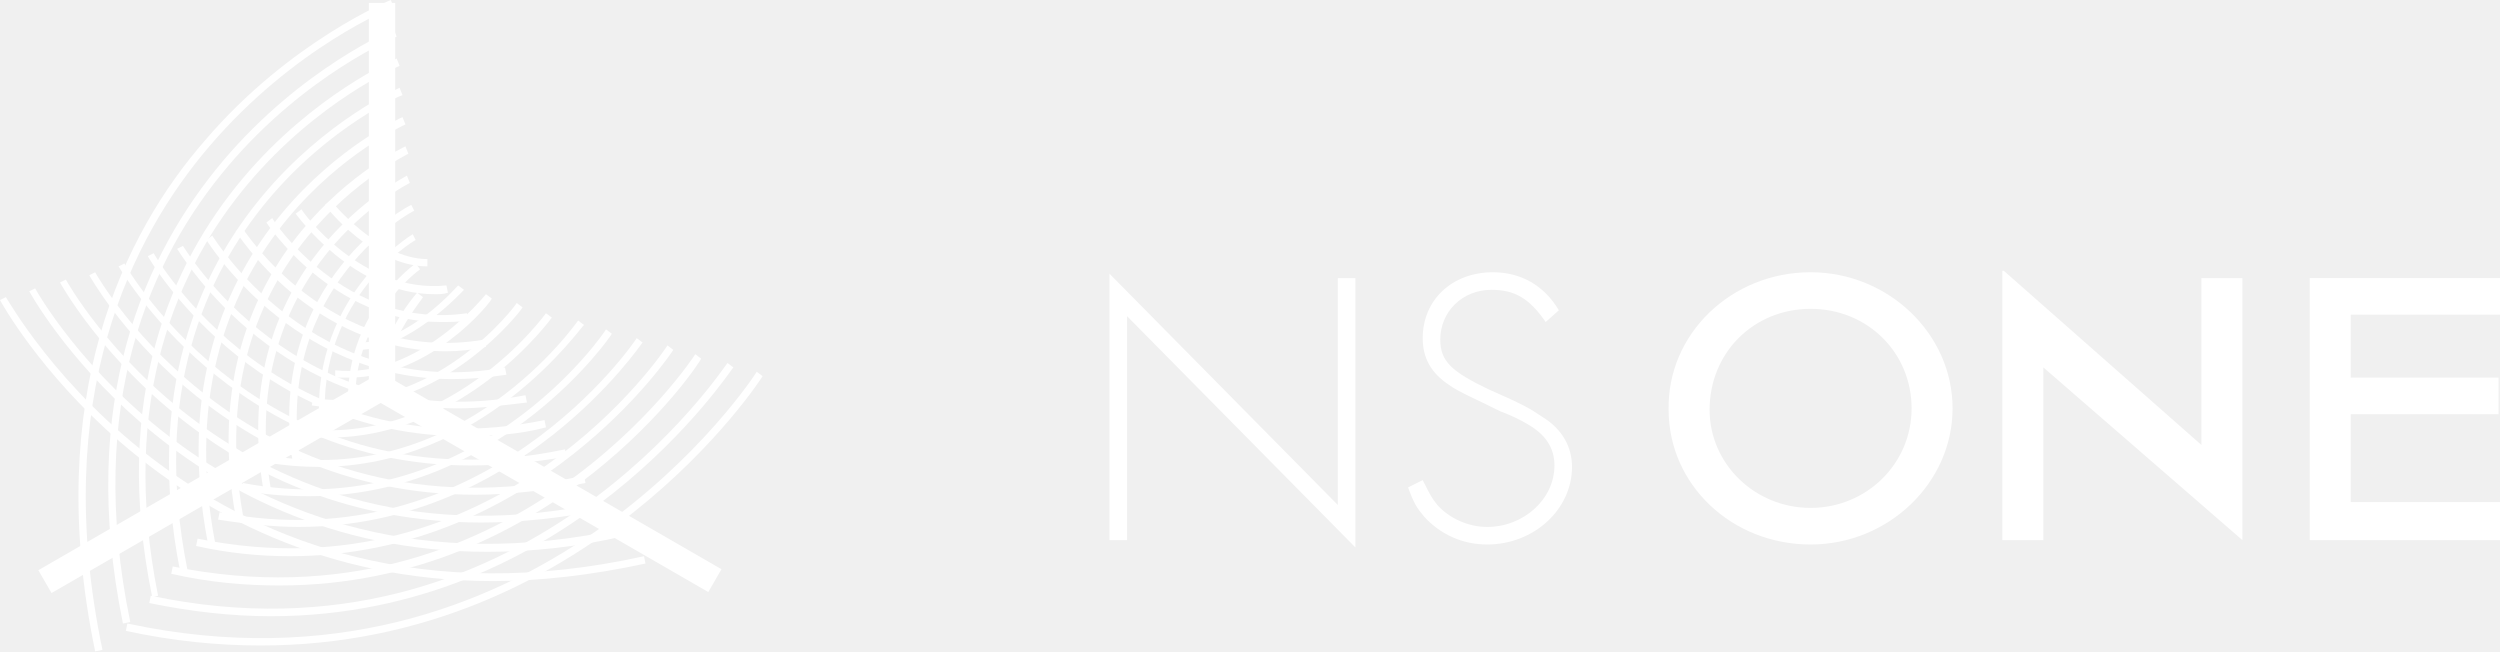
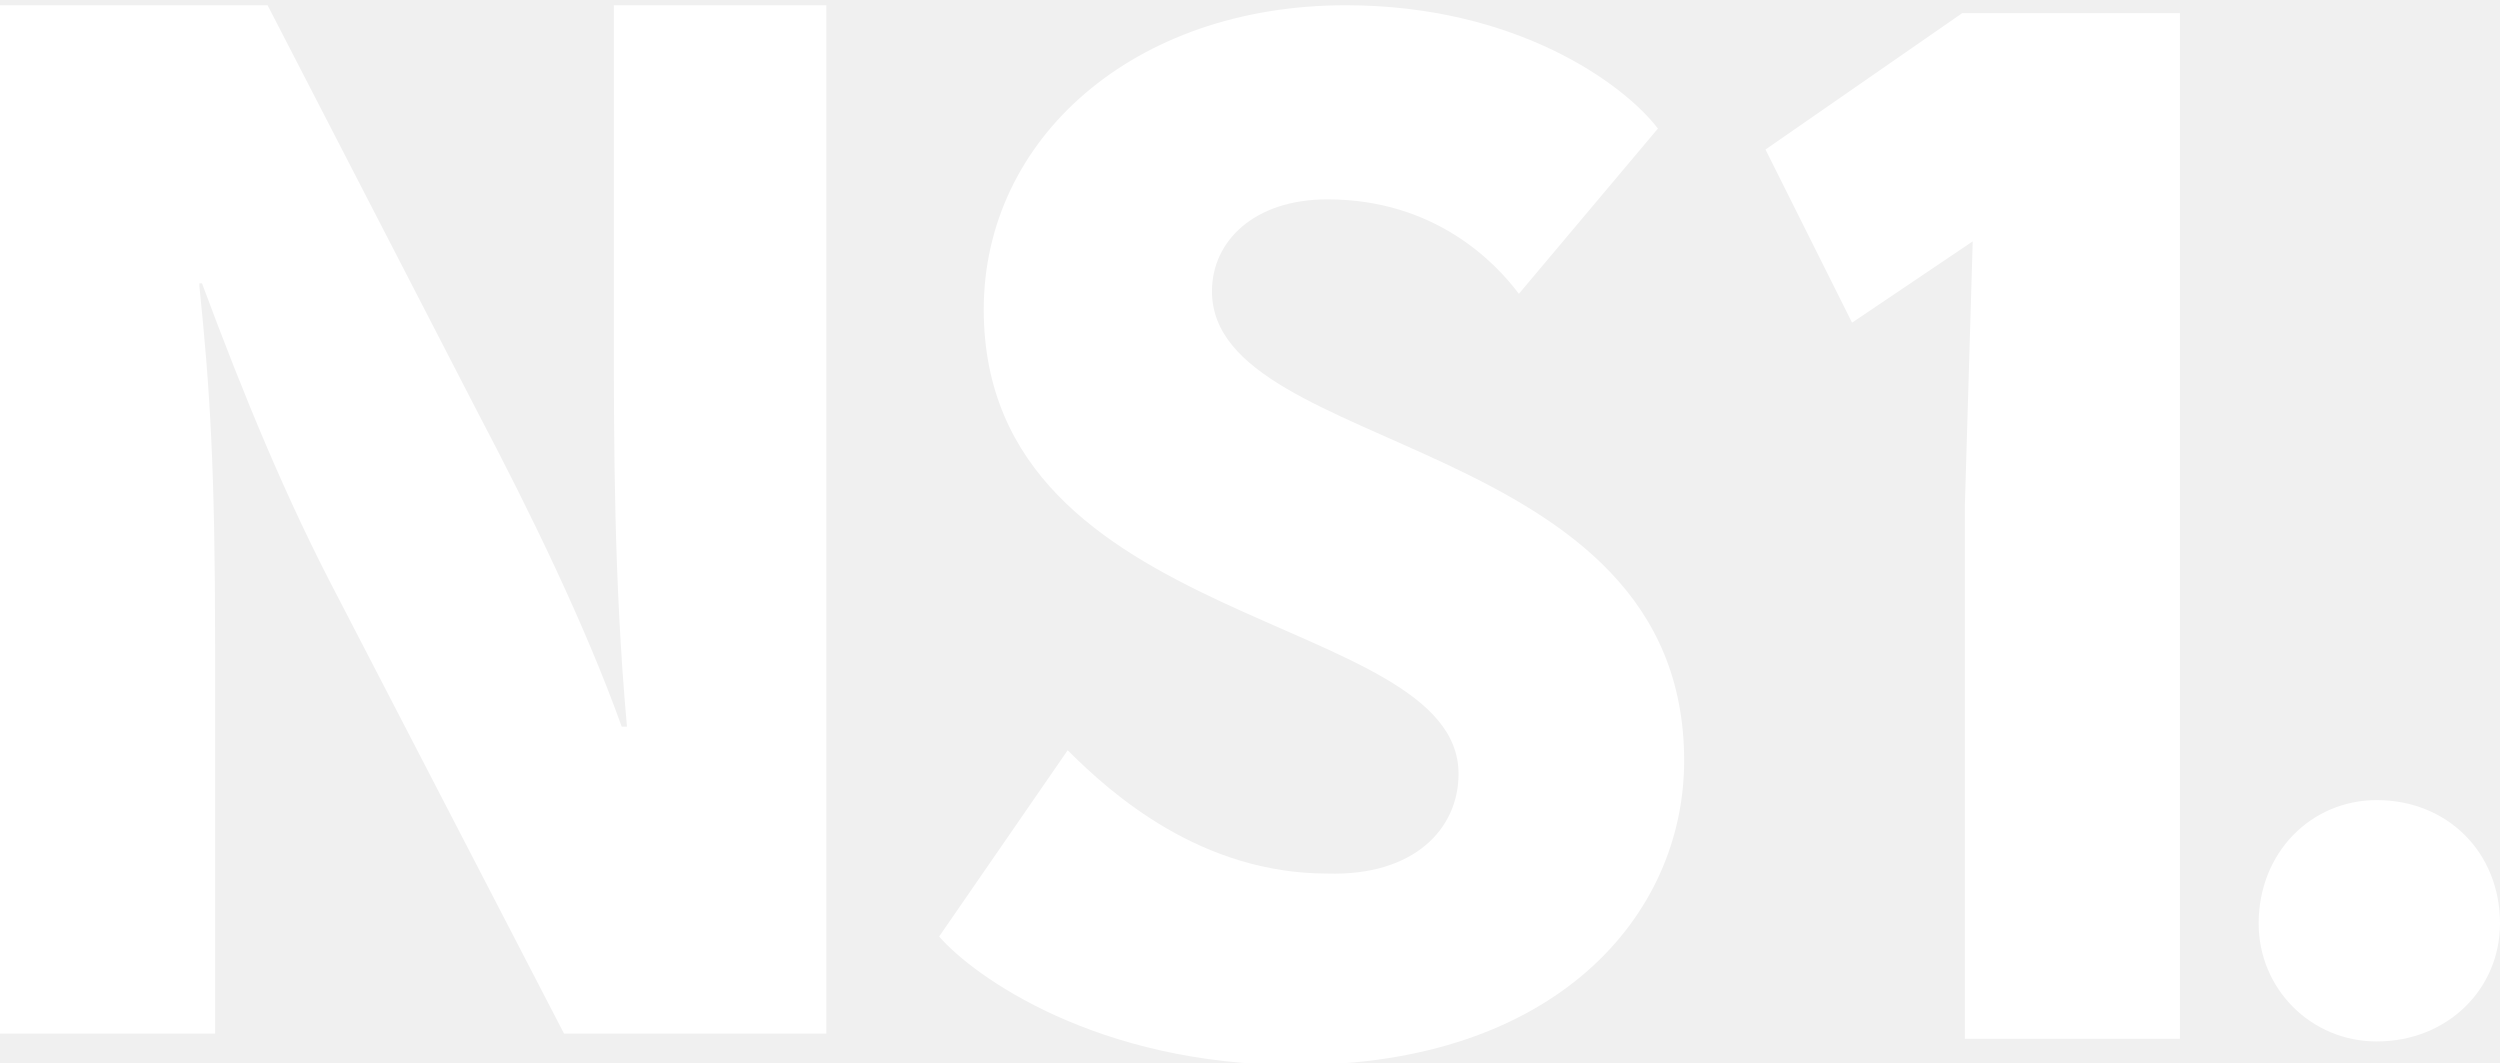
- <svg xmlns="http://www.w3.org/2000/svg" version="1.1" id="Layer_1" x="0px" y="0px" width="170.8px" height="44.5px" viewBox="0 0 170.8 44.5" style="enable-background:new 0 0 170.8 44.5;" xml:space="preserve">
+ <svg xmlns="http://www.w3.org/2000/svg" version="1.1" id="Layer_1" x="0px" y="0px" width="95.3px" height="40.5px" viewBox="110.5 30.2 95.3 40.5" style="enable-background:new 110.5 30.2 95.3 40.5;" xml:space="preserve">
  <style type="text/css">
	.st0{fill:#FFFFFF;}
</style>
  <g>
-     <g>
-       <g>
-         <path class="st0" d="M24.6,23.9l0-0.5c3.3,0,6.6-3.8,6.7-3.9l0.4,0.3C31.5,20,28,23.8,24.6,23.9z" />
-       </g>
-       <g>
-         <path class="st0" d="M23.8,25.8c-0.3,0-0.6,0-0.9,0l0-0.5c5.7,0.6,10.2-5.1,10.3-5.2l0.4,0.3C33.5,20.7,29.4,25.8,23.8,25.8z" />
-       </g>
-       <g>
-         <path class="st0" d="M23.1,27.8c-0.6,0-1.2,0-1.8-0.1l0.1-0.5c8.2,1.2,13.9-6.4,13.9-6.5l0.4,0.3C35.7,21.1,30.6,27.8,23.1,27.8z     " />
-       </g>
-       <g>
-         <path class="st0" d="M22.4,29.9c-0.9,0-1.8-0.1-2.7-0.2l0.1-0.5c10.7,1.7,17.5-7.8,17.5-7.8l0.4,0.3     C37.7,21.7,31.8,29.9,22.4,29.9z" />
-       </g>
-       <g>
-         <path class="st0" d="M21.8,31.9c-1.2,0-2.4-0.1-3.6-0.3l0.1-0.5c13.2,2.4,21.1-9.1,21.2-9.2l0.4,0.3     C39.7,22.3,33.1,31.9,21.8,31.9z" />
-       </g>
-       <g>
-         <path class="st0" d="M21.1,33.9c-1.5,0-3-0.1-4.6-0.4l0.1-0.5C32.3,36,41.4,22.6,41.4,22.5l0.4,0.3     C41.8,22.9,34.2,33.9,21.1,33.9z" />
-       </g>
-       <g>
-         <path class="st0" d="M20.4,36c-1.7,0-3.6-0.2-5.5-0.5l0.1-0.5c18.1,3.5,28.4-11.7,28.5-11.9l0.4,0.3C43.8,23.5,35.4,36,20.4,36z" />
-       </g>
-       <g>
-         <path class="st0" d="M19.8,38c-2,0-4.2-0.2-6.4-0.7l0.1-0.5c20.6,4.2,32-13,32.1-13.2l0.4,0.3C45.9,24.1,36.6,38,19.8,38z" />
-       </g>
-       <g>
-         <path class="st0" d="M19.1,40c-2.3,0-4.8-0.2-7.4-0.8l0.1-0.5c23.1,4.7,35.6-14.3,35.7-14.5l0.4,0.3C47.9,24.7,37.8,40,19.1,40z" />
-       </g>
-       <g>
-         <path class="st0" d="M18.5,42.1c-2.6,0-5.4-0.3-8.3-0.9l0.1-0.5c25.5,5.4,39.2-15.7,39.4-15.9l0.4,0.3     C49.9,25.3,39,42.1,18.5,42.1z" />
-       </g>
-       <g>
-         <path class="st0" d="M17.8,44.1c-2.9,0-6-0.3-9.2-1l0.1-0.5c28,6,42.9-17,43-17.2l0.4,0.3C52,25.9,40.2,44.1,17.8,44.1z" />
-       </g>
+     <g id="XMLID_528_">
+       <path id="XMLID_535_" class="st0" d="M118.1,41.1c0.4,3.9,0.6,6.9,0.6,13.7v14.8h-8.2V30.4h10.2l8,15.5c2,3.8,4.1,8.1,5.5,12h0.2    c-0.5-5.5-0.5-10.9-0.5-15V30.4h8.1v39.2h-10l-8.6-16.6c-2-3.8-3.6-7.7-5.2-12H118.1z" />
+       <path id="XMLID_533_" class="st0" d="M166.1,59.7c0-6.2-18.1-5.4-18.1-17.7c0-6.5,5.7-11.6,13.8-11.6c6.5,0,10.6,3,11.9,4.7    l-5.3,6.3c-0.9-1.2-3.2-3.6-7.3-3.6c-2.8,0-4.4,1.6-4.4,3.5c0,6.3,18,5.4,18,17.9c0,5.9-4.9,11.6-14.8,11.6    c-7.6,0-12.3-3.4-13.6-4.9l4.9-7.1c1.7,1.7,5.1,4.7,9.9,4.7C164.4,63.6,166.1,61.8,166.1,59.7z" />
+       <path id="XMLID_531_" class="st0" d="M181.1,42.5l-3.3-6.6l7.5-5.2h8.3v39.1h-8.2V49.5l0.3-10.1" />
    </g>
-     <g>
-       <g>
-         <path class="st0" d="M29.2,18.2c-3.7,0-6.9-4-7-4.2l0.4-0.3c0,0,3.2,4,6.6,4c0,0,0,0,0,0L29.2,18.2     C29.2,18.2,29.2,18.2,29.2,18.2z" />
-       </g>
-       <g>
-         <path class="st0" d="M29.7,20.1c-5.6,0-9.4-5.4-9.5-5.5l0.4-0.3c0,0.1,4.1,5.8,9.9,5.2l0.1,0.5C30.3,20.1,30,20.1,29.7,20.1z" />
-       </g>
-       <g>
-         <path class="st0" d="M30.1,22c-7.5,0-11.9-6.8-11.9-6.8l0.4-0.3c0,0.1,5,7.7,13.3,6.5l0.1,0.5C31.3,22,30.7,22,30.1,22z" />
-       </g>
-       <g>
-         <path class="st0" d="M30.5,24c-9.3,0-14.3-8.1-14.4-8.2l0.4-0.3c0.1,0.1,6,9.5,16.6,7.7l0.1,0.5C32.3,23.9,31.4,24,30.5,24z" />
-       </g>
-       <g>
-         <path class="st0" d="M30.9,25.9c-11,0-16.7-9.4-16.8-9.5l0.4-0.3c0.1,0.1,6.9,11.4,20,9l0.1,0.5C33.3,25.8,32.1,25.9,30.9,25.9z" />
-       </g>
-       <g>
-         <path class="st0" d="M31.3,27.9c-12.8,0-19.1-10.8-19.2-10.9l0.4-0.2c0.1,0.1,7.8,13.2,23.4,10.2l0.1,0.5     C34.3,27.7,32.8,27.9,31.3,27.9z" />
-       </g>
-       <g>
-         <path class="st0" d="M31.7,29.8c-14.5,0-21.5-12.1-21.6-12.3l0.4-0.2c0.1,0.2,8.7,15.1,26.7,11.4l0.1,0.5     C35.4,29.7,33.5,29.8,31.7,29.8z" />
-       </g>
-       <g>
-         <path class="st0" d="M32.1,31.8c-16.3,0-23.9-13.5-24-13.6l0.4-0.2c0.1,0.2,9.7,17,30.1,12.7l0.1,0.5     C36.4,31.6,34.2,31.8,32.1,31.8z" />
-       </g>
-       <g>
-         <path class="st0" d="M32.5,33.8c-18,0-26.3-14.8-26.4-15l0.4-0.2c0.1,0.2,10.6,18.8,33.4,13.9l0.1,0.5     C37.4,33.5,34.8,33.8,32.5,33.8z" />
-       </g>
-       <g>
-         <path class="st0" d="M32.9,35.7c-9,0-15.6-3.3-19.9-6.6c-6-4.5-8.9-9.8-8.9-9.8l0.4-0.2C4.6,19.3,16,39.8,41.3,34.3l0.1,0.5     C38.3,35.4,35.5,35.7,32.9,35.7z" />
-       </g>
-       <g>
-         <path class="st0" d="M33.3,37.7C11.8,37.7,2.1,20.1,2,19.9l0.4-0.2c0.1,0.2,12.5,22.5,40.2,16.4l0.1,0.5     C39.4,37.4,36.2,37.7,33.3,37.7z" />
-       </g>
-       <g>
-         <path class="st0" d="M33.7,39.7C10.5,39.7,0.1,20.7,0,20.5l0.4-0.2C0.6,20.5,13.8,44.7,44,38l0.1,0.5     C40.4,39.3,36.9,39.7,33.7,39.7z" />
-       </g>
-     </g>
-     <g>
-       <g>
-         <path class="st0" d="M26.2,26.1l-0.5-0.1c0.4-3.3,2.7-5.9,2.8-6l0.4,0.3C28.9,20.4,26.6,23,26.2,26.1z" />
-       </g>
-       <g>
-         <path class="st0" d="M23.8,27.9c-0.4-6.4,4.6-9.9,4.6-9.9l0.3,0.4c0,0-4.8,3.4-4.4,9.5L23.8,27.9z" />
-       </g>
-       <g>
-         <path class="st0" d="M21.9,29.8C20.8,20.4,28.2,16,28.2,16l0.2,0.4c-0.1,0-7.2,4.3-6.1,13.3L21.9,29.8z" />
-       </g>
-       <g>
-         <path class="st0" d="M20,31.6c-1.9-12.4,8-17.6,8.1-17.6l0.2,0.4c-0.1,0-9.6,5.1-7.8,17.1L20,31.6z" />
-       </g>
-       <g>
-         <path class="st0" d="M18,33.5c-2.6-15.4,9.7-21.4,9.8-21.5l0.2,0.5C28,12.5,16,18.4,18.5,33.4L18,33.5z" />
-       </g>
-       <g>
-         <path class="st0" d="M16.1,35.3C12.8,16.9,27.5,10.1,27.7,10l0.2,0.5c-0.1,0.1-14.5,6.8-11.3,24.7L16.1,35.3z" />
-       </g>
-       <g>
-         <path class="st0" d="M14.2,37.1C10.1,15.8,27.3,8.1,27.5,8l0.2,0.5c-0.2,0.1-17,7.6-13,28.6L14.2,37.1z" />
-       </g>
-       <g>
-         <path class="st0" d="M12.3,39C7.5,14.6,27.1,6.1,27.3,6l0.2,0.5C27.3,6.5,8,14.9,12.8,38.9L12.3,39z" />
-       </g>
-       <g>
-         <path class="st0" d="M10.4,40.8C4.8,13.5,26.9,4.1,27.1,4l0.2,0.5c-0.2,0.1-21.9,9.3-16.5,36.2L10.4,40.8z" />
-       </g>
-       <g>
-         <path class="st0" d="M8.4,42.6C2.2,12.3,26.7,2.1,26.9,2l0.2,0.5C26.9,2.6,2.7,12.6,8.9,42.5L8.4,42.6z" />
-       </g>
-       <g>
-         <path class="st0" d="M6.5,44.5C2.9,27.1,8.5,15.9,14,9.6C19.8,2.8,26.7,0,26.7,0l0.2,0.5c-0.1,0-6.8,2.7-12.6,9.5     C9,16.2,3.4,27.2,7,44.4L6.5,44.5z" />
-       </g>
-     </g>
-   </g>
-   <g>
-     <g id="XMLID_45_">
-       <g>
-         <rect x="25.2" y="0.2" class="st0" width="1.8" height="26.4" />
-       </g>
-     </g>
-     <g id="XMLID_44_">
-       <g>
-         <rect x="13.6" y="20" transform="matrix(0.5001 0.866 -0.866 0.5001 36.0009 3.9745)" class="st0" width="1.8" height="26.4" />
-       </g>
-     </g>
-     <g id="XMLID_43_">
-       <g>
-         <rect x="24.2" y="32.2" transform="matrix(0.8661 0.4999 -0.4999 0.8661 21.5621 -14.2937)" class="st0" width="26.4" height="1.8" />
-       </g>
-     </g>
-   </g>
-   <g>
-     <g>
-       <g>
-         <path class="st0" d="M75.8,18.7l15.6,15.8V19h1.2v18.4L77,21.6v15.3h-1.2V18.7z" />
-       </g>
-     </g>
-     <g>
-       <g>
-         <path class="st0" d="M105.6,22c-1.1-1.6-2.1-2.2-3.7-2.2c-2,0-3.5,1.5-3.5,3.4c0,1.5,0.8,2.2,3.3,3.4c2.5,1.1,2.8,1.3,3.7,1.9     c1.3,0.8,2,2,2,3.4c0,2.9-2.6,5.3-5.8,5.3c-1.7,0-3.2-0.7-4.3-1.9c-0.5-0.6-0.7-0.9-1.1-2l1-0.5c0.5,1,0.6,1.2,1,1.7     c0.8,0.9,2.1,1.5,3.4,1.5c2.5,0,4.6-1.9,4.6-4.2c0-1.2-0.6-2.1-1.8-2.8c-0.5-0.3-1.1-0.6-1.9-0.9c-1.8-0.9-2.8-1.3-3.5-1.8     c-1.2-0.8-1.8-1.8-1.8-3.2c0-2.6,2-4.5,4.8-4.5c1.9,0,3.5,0.9,4.5,2.6L105.6,22z" />
-       </g>
-     </g>
-     <g>
-       <g>
-         <path class="st0" d="M123.7,18.6c5.3,0,9.7,4.2,9.7,9.3c0,5.1-4.4,9.3-9.7,9.3c-5.4,0-9.7-4.1-9.7-9.2     C113.9,22.8,118.3,18.6,123.7,18.6z M123.7,34.7c3.8,0,6.9-3,6.9-6.8c0-3.8-3-6.8-6.9-6.8c-3.9,0-6.9,3-6.9,6.9     C116.8,31.7,119.9,34.7,123.7,34.7z" />
-       </g>
-     </g>
-     <g>
-       <g>
-         <path class="st0" d="M136.9,18.5l13.5,11.9V19h2.8v17.9l-13.6-11.8v11.8h-2.8V18.5z" />
-       </g>
-     </g>
-     <g>
-       <g>
-         <path class="st0" d="M160.6,21.5v4.3h10.1v2.5h-10.1v6h10.3v2.6h-13.1V19h13.1v2.5H160.6z" />
-       </g>
-     </g>
+     <path id="XMLID_13_" class="st0" d="M201.1,60.7c2.7,0,4.7,2,4.7,4.7c0,2.5-2,4.5-4.7,4.5c-2.5,0-4.5-2-4.5-4.5   C196.6,62.7,198.6,60.7,201.1,60.7z" />
  </g>
</svg>
